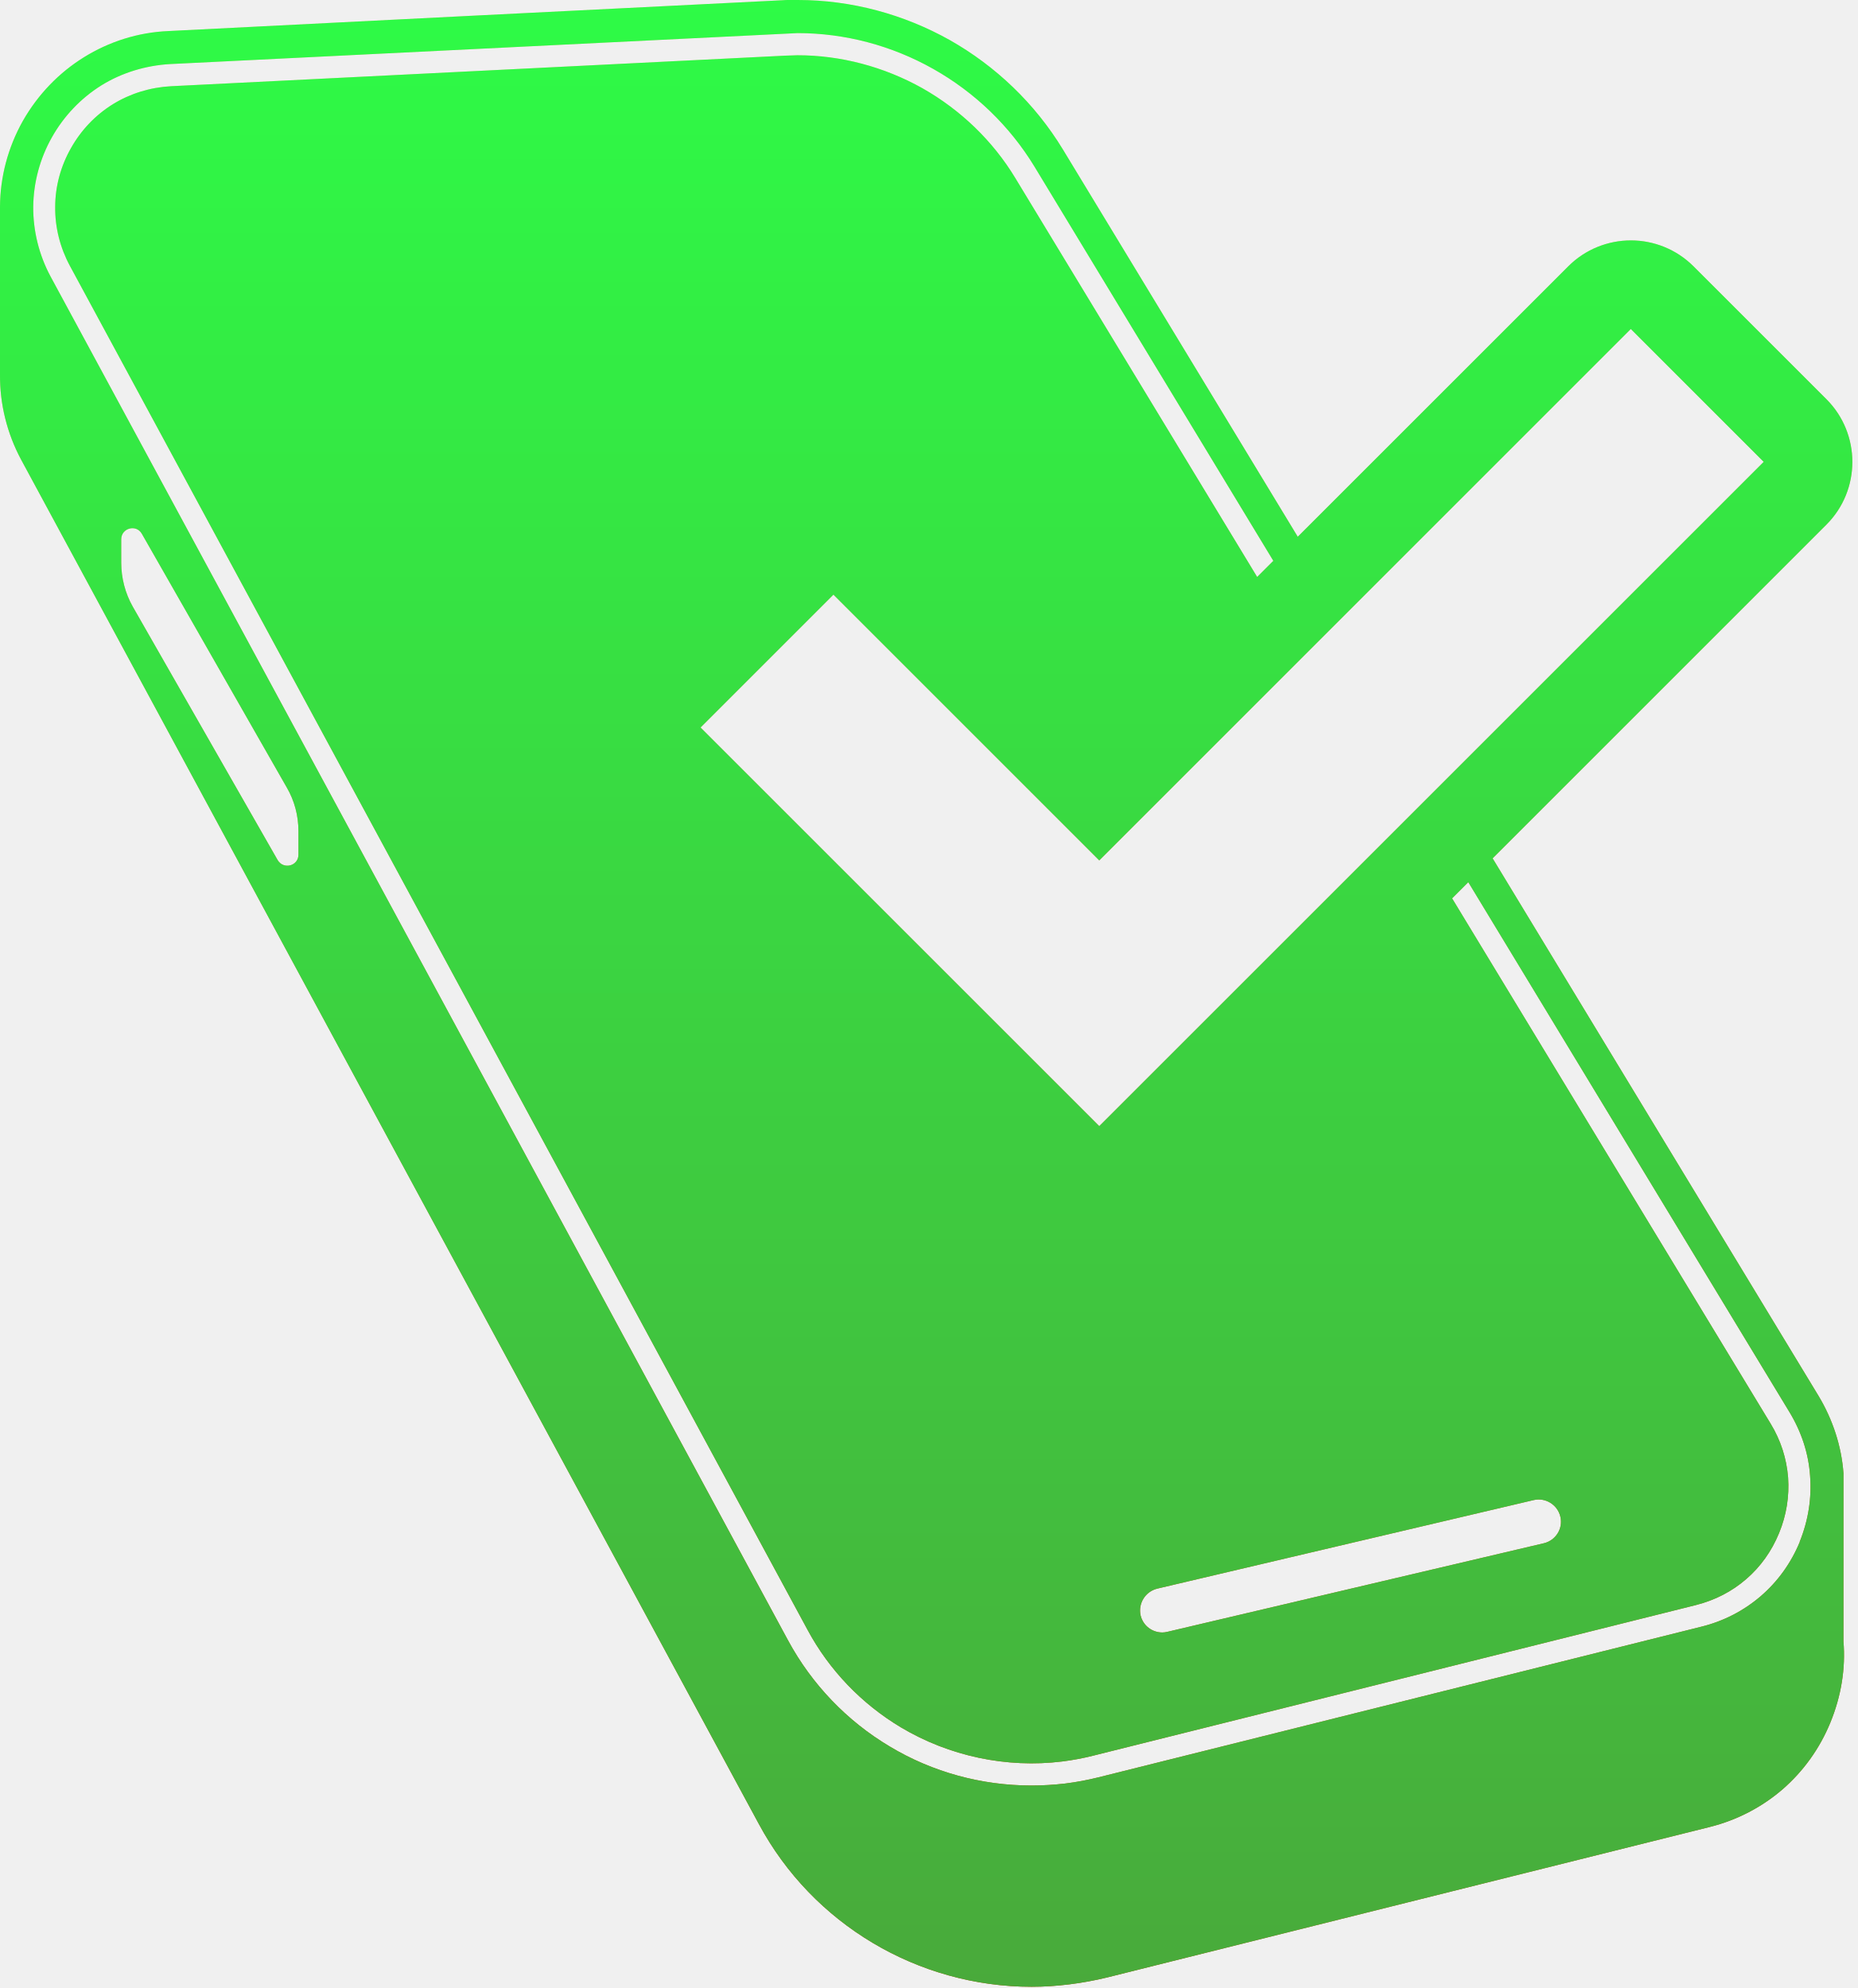
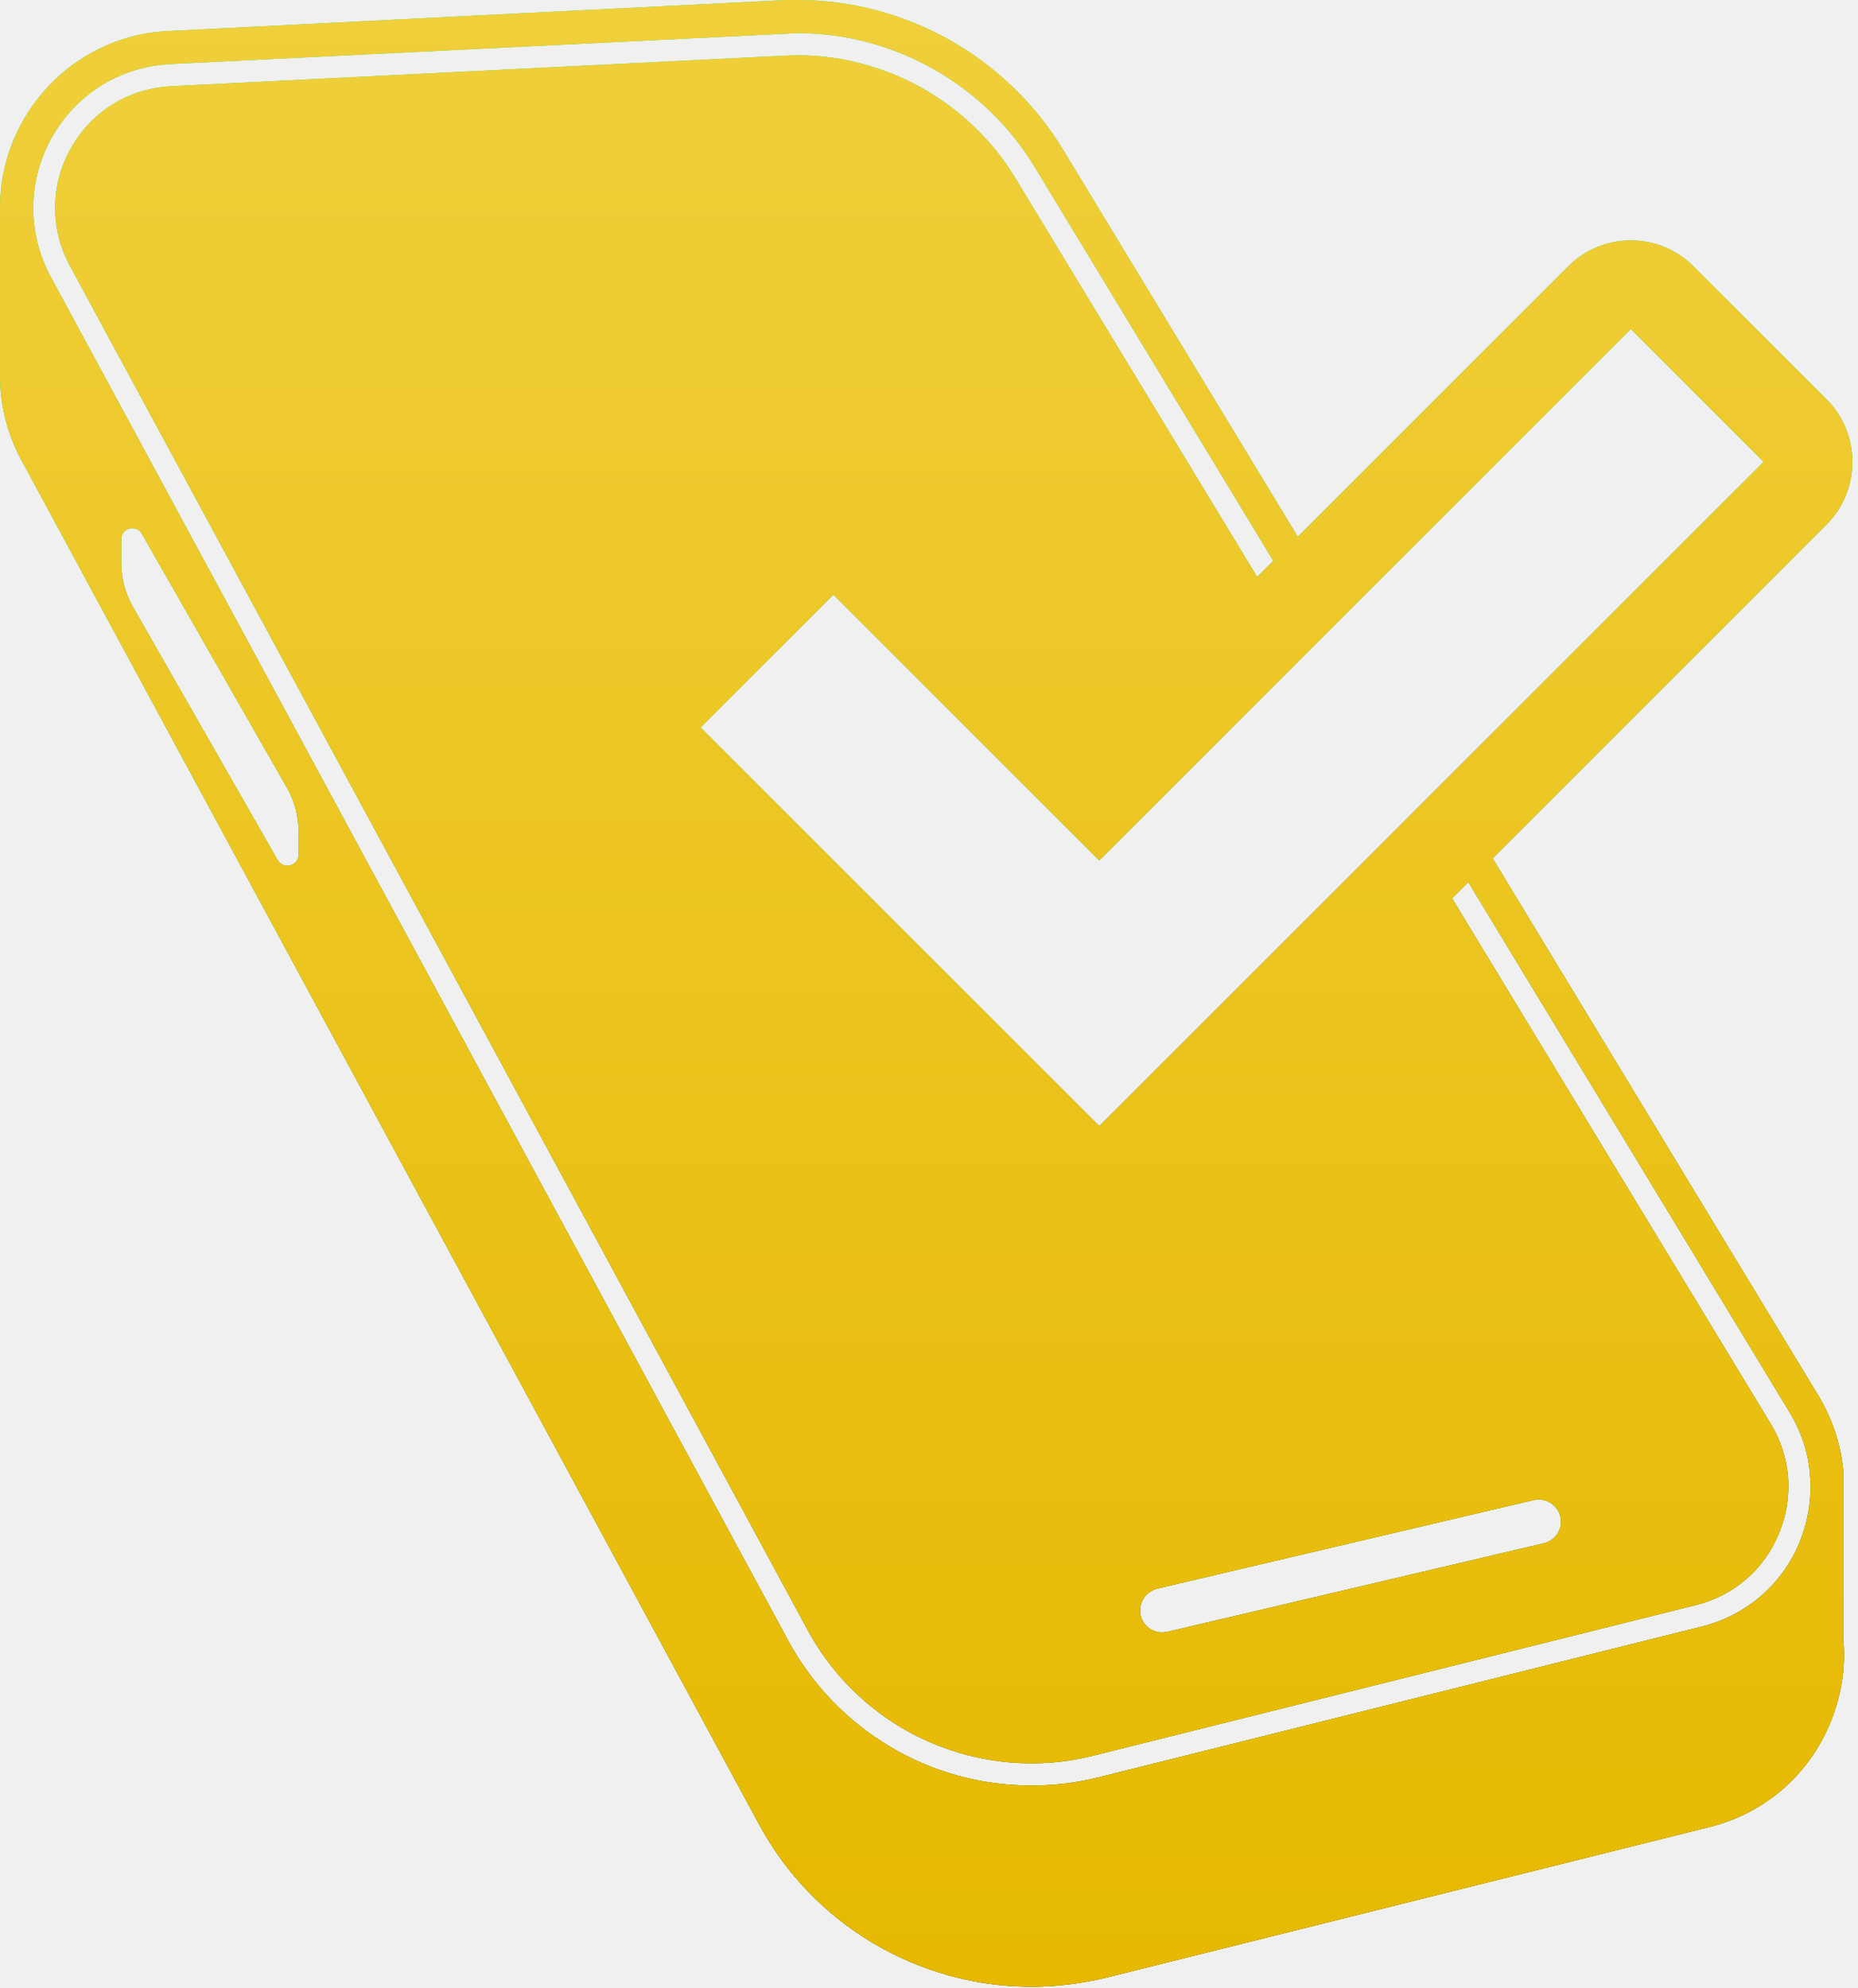
<svg xmlns="http://www.w3.org/2000/svg" width="128" height="137" viewBox="0 0 128 137" fill="none">
-   <g clip-path="url(#clip0_2303_24)">
-     <path d="M127.013 101.531C126.876 99.671 126.28 97.823 125.273 96.16L102.839 59.15L125.839 36.151C128.218 33.772 128.218 29.891 125.839 27.512L116.682 18.355C115.49 17.163 113.922 16.567 112.366 16.567C110.81 16.567 109.236 17.163 108.049 18.355L89.413 36.991L73.233 10.302C71.307 7.13 68.595 4.549 65.435 2.76C62.276 0.99 58.675 0 54.967 0H54.43C54.245 0 54.078 3.46452e-07 53.893 0.018L32.753 1.073L11.602 2.14C9.497 2.23 7.512 2.873 5.789 3.941C4.066 5.008 2.618 6.504 1.574 8.334C0.537 10.182 0.018 12.197 0 14.225V25.79C-0.017 27.817 0.471 29.85 1.467 31.698L26.875 78.706L52.282 125.695C54.142 129.158 56.879 131.955 60.128 133.892C63.377 135.83 67.151 136.915 71.073 136.915C71.944 136.915 72.814 136.855 73.685 136.748C74.555 136.64 75.407 136.485 76.266 136.277L97.025 131.09L117.795 125.904C119.684 125.433 121.395 124.532 122.814 123.31C124.233 122.076 125.366 120.52 126.111 118.702C126.856 116.884 127.166 114.976 127.011 113.116L127.013 101.531ZM91.011 44.019L112.359 22.671L121.516 31.828L75.737 77.607L48.266 50.136L57.423 40.979L75.737 59.293L91.017 44.013L91.011 44.019ZM105.677 103.373C106.487 103.188 107.31 103.695 107.507 104.518C107.704 105.341 107.185 106.151 106.38 106.348L80.435 112.453C80.316 112.483 80.191 112.5 80.083 112.5C79.38 112.5 78.754 112.029 78.587 111.326C78.402 110.503 78.909 109.681 79.732 109.478L105.677 103.373ZM20.562 58.899C20.562 59.68 19.525 59.954 19.125 59.263L9.145 41.802C8.627 40.884 8.353 39.834 8.353 38.779V37.164C8.353 36.383 9.39 36.108 9.771 36.782L19.751 54.255C20.288 55.173 20.562 56.211 20.562 57.278V58.899ZM124.001 106.258C123.393 107.724 122.493 108.976 121.313 109.996C120.138 111.003 118.761 111.719 117.223 112.1L75.694 122.479C74.949 122.664 74.168 122.813 73.405 122.908C72.624 122.998 71.849 123.046 71.068 123.046C67.634 123.046 64.248 122.128 61.303 120.357C58.358 118.604 55.932 116.071 54.298 113.048L3.481 19.051C2.688 17.573 2.277 15.909 2.289 14.246C2.307 12.583 2.748 10.931 3.571 9.471C4.394 8.004 5.568 6.77 6.987 5.882C8.394 5.011 10.039 4.511 11.72 4.415L54.954 2.281C58.203 2.281 61.44 3.134 64.308 4.755C67.175 6.371 69.572 8.69 71.265 11.468L87.731 38.648L86.616 39.762L69.947 12.261C68.403 9.709 66.191 7.575 63.55 6.078C60.909 4.6 57.934 3.807 54.942 3.807L54.059 3.837L11.786 5.941C10.349 6.019 8.978 6.442 7.786 7.175C6.581 7.921 5.586 8.964 4.888 10.21C4.185 11.444 3.803 12.851 3.803 14.252C3.785 15.659 4.137 17.06 4.811 18.312L55.634 112.309C57.13 115.099 59.372 117.424 62.072 119.039C65.399 121.025 69.352 121.865 73.197 121.388C73.912 121.299 74.634 121.162 75.319 120.989L116.848 110.61C118.159 110.276 119.322 109.68 120.312 108.821C121.301 107.969 122.064 106.896 122.571 105.661C123.09 104.41 123.286 103.11 123.197 101.816C123.09 100.505 122.696 99.265 121.993 98.108L100.048 61.909L101.163 60.794L123.292 97.315C124.115 98.675 124.604 100.153 124.711 101.697C124.83 103.241 124.592 104.767 123.996 106.246L124.001 106.258Z" fill="url(#paint0_linear_2303_24)" />
-     <path d="M127.013 101.531C126.876 99.671 126.28 97.823 125.273 96.16L102.839 59.15L125.839 36.151C128.218 33.772 128.218 29.891 125.839 27.512L116.682 18.355C115.49 17.163 113.922 16.567 112.366 16.567C110.81 16.567 109.236 17.163 108.049 18.355L89.413 36.991L73.233 10.302C71.307 7.13 68.595 4.549 65.435 2.76C62.276 0.99 58.675 0 54.967 0H54.43C54.245 0 54.078 3.46452e-07 53.893 0.018L32.753 1.073L11.602 2.14C9.497 2.23 7.512 2.873 5.789 3.941C4.066 5.008 2.618 6.504 1.574 8.334C0.537 10.182 0.018 12.197 0 14.225V25.79C-0.017 27.817 0.471 29.85 1.467 31.698L26.875 78.706L52.282 125.695C54.142 129.158 56.879 131.955 60.128 133.892C63.377 135.83 67.151 136.915 71.073 136.915C71.944 136.915 72.814 136.855 73.685 136.748C74.555 136.64 75.407 136.485 76.266 136.277L97.025 131.09L117.795 125.904C119.684 125.433 121.395 124.532 122.814 123.31C124.233 122.076 125.366 120.52 126.111 118.702C126.856 116.884 127.166 114.976 127.011 113.116L127.013 101.531ZM91.011 44.019L112.359 22.671L121.516 31.828L75.737 77.607L48.266 50.136L57.423 40.979L75.737 59.293L91.017 44.013L91.011 44.019ZM105.677 103.373C106.487 103.188 107.31 103.695 107.507 104.518C107.704 105.341 107.185 106.151 106.38 106.348L80.435 112.453C80.316 112.483 80.191 112.5 80.083 112.5C79.38 112.5 78.754 112.029 78.587 111.326C78.402 110.503 78.909 109.681 79.732 109.478L105.677 103.373ZM20.562 58.899C20.562 59.68 19.525 59.954 19.125 59.263L9.145 41.802C8.627 40.884 8.353 39.834 8.353 38.779V37.164C8.353 36.383 9.39 36.108 9.771 36.782L19.751 54.255C20.288 55.173 20.562 56.211 20.562 57.278V58.899ZM124.001 106.258C123.393 107.724 122.493 108.976 121.313 109.996C120.138 111.003 118.761 111.719 117.223 112.1L75.694 122.479C74.949 122.664 74.168 122.813 73.405 122.908C72.624 122.998 71.849 123.046 71.068 123.046C67.634 123.046 64.248 122.128 61.303 120.357C58.358 118.604 55.932 116.071 54.298 113.048L3.481 19.051C2.688 17.573 2.277 15.909 2.289 14.246C2.307 12.583 2.748 10.931 3.571 9.471C4.394 8.004 5.568 6.77 6.987 5.882C8.394 5.011 10.039 4.511 11.72 4.415L54.954 2.281C58.203 2.281 61.44 3.134 64.308 4.755C67.175 6.371 69.572 8.69 71.265 11.468L87.731 38.648L86.616 39.762L69.947 12.261C68.403 9.709 66.191 7.575 63.55 6.078C60.909 4.6 57.934 3.807 54.942 3.807L54.059 3.837L11.786 5.941C10.349 6.019 8.978 6.442 7.786 7.175C6.581 7.921 5.586 8.964 4.888 10.21C4.185 11.444 3.803 12.851 3.803 14.252C3.785 15.659 4.137 17.06 4.811 18.312L55.634 112.309C57.13 115.099 59.372 117.424 62.072 119.039C65.399 121.025 69.352 121.865 73.197 121.388C73.912 121.299 74.634 121.162 75.319 120.989L116.848 110.61C118.159 110.276 119.322 109.68 120.312 108.821C121.301 107.969 122.064 106.896 122.571 105.661C123.09 104.41 123.286 103.11 123.197 101.816C123.09 100.505 122.696 99.265 121.993 98.108L100.048 61.909L101.163 60.794L123.292 97.315C124.115 98.675 124.604 100.153 124.711 101.697C124.83 103.241 124.592 104.767 123.996 106.246L124.001 106.258Z" fill="url(#paint1_linear_2303_24)" />
+   <g clip-path="url(#clip0_806_984)">
+     <mask id="mask0_806_984" style="mask-type:luminance" maskUnits="userSpaceOnUse" x="0" y="0" width="128" height="137">
+       <path d="M128 0H0V137H128V0Z" fill="white" />
+     </mask>
+     <g mask="url(#mask0_806_984)">
+       <path d="M127.013 101.531C126.876 99.671 126.28 97.823 125.273 96.16L102.839 59.15L125.839 36.151C128.218 33.772 128.218 29.891 125.839 27.512L116.682 18.355C115.49 17.163 113.922 16.567 112.366 16.567C110.81 16.567 109.236 17.163 108.049 18.355L89.413 36.991L73.233 10.302C71.307 7.13 68.595 4.549 65.435 2.76C62.276 0.99 58.675 0 54.967 0H54.43C54.245 0 54.078 3.46452e-07 53.893 0.018L32.753 1.073L11.602 2.14C9.497 2.23 7.512 2.873 5.789 3.941C4.066 5.008 2.618 6.504 1.574 8.334C0.537 10.182 0.018 12.197 0 14.225V25.79C-0.017 27.817 0.471 29.85 1.467 31.698L26.875 78.706L52.282 125.695C54.142 129.158 56.879 131.955 60.128 133.892C63.377 135.83 67.151 136.915 71.073 136.915C71.944 136.915 72.814 136.855 73.685 136.748C74.555 136.64 75.407 136.485 76.266 136.277L97.025 131.09L117.795 125.904C119.684 125.433 121.395 124.532 122.814 123.31C124.233 122.076 125.366 120.52 126.111 118.702C126.856 116.884 127.166 114.976 127.011 113.116L127.013 101.531ZM91.011 44.019L112.359 22.671L121.516 31.828L75.737 77.607L48.266 50.136L57.423 40.979L75.737 59.293L91.017 44.013L91.011 44.019ZM105.677 103.373C106.487 103.188 107.31 103.695 107.507 104.518C107.704 105.341 107.185 106.151 106.38 106.348L80.435 112.453C80.316 112.483 80.191 112.5 80.083 112.5C79.38 112.5 78.754 112.029 78.587 111.326C78.402 110.503 78.909 109.681 79.732 109.478L105.677 103.373ZM20.562 58.899C20.562 59.68 19.525 59.954 19.125 59.263L9.145 41.802C8.627 40.884 8.353 39.834 8.353 38.779V37.164C8.353 36.383 9.39 36.108 9.771 36.782L19.751 54.255C20.288 55.173 20.562 56.211 20.562 57.278V58.899ZM124.001 106.258C123.393 107.724 122.493 108.976 121.313 109.996C120.138 111.003 118.761 111.719 117.223 112.1L75.694 122.479C74.949 122.664 74.168 122.813 73.405 122.908C72.624 122.998 71.849 123.046 71.068 123.046C67.634 123.046 64.248 122.128 61.303 120.357C58.358 118.604 55.932 116.071 54.298 113.048L3.481 19.051C2.688 17.573 2.277 15.909 2.289 14.246C2.307 12.583 2.748 10.931 3.571 9.471C4.394 8.004 5.568 6.77 6.987 5.882C8.394 5.011 10.039 4.511 11.72 4.415L54.954 2.281C58.203 2.281 61.44 3.134 64.308 4.755C67.175 6.371 69.572 8.69 71.265 11.468L87.731 38.648L86.616 39.762L69.947 12.261C68.403 9.709 66.191 7.575 63.55 6.078C60.909 4.6 57.934 3.807 54.942 3.807L54.059 3.837L11.786 5.941C10.349 6.019 8.978 6.442 7.786 7.175C6.581 7.921 5.586 8.964 4.888 10.21C4.185 11.444 3.803 12.851 3.803 14.252C3.785 15.659 4.137 17.06 4.811 18.312L55.634 112.309C57.13 115.099 59.372 117.424 62.072 119.039C65.399 121.025 69.352 121.865 73.197 121.388C73.912 121.299 74.634 121.162 75.319 120.989L116.848 110.61C118.159 110.276 119.322 109.68 120.312 108.821C121.301 107.969 122.064 106.896 122.571 105.661C123.09 104.41 123.286 103.11 123.197 101.816C123.09 100.505 122.696 99.265 121.993 98.108L100.048 61.909L101.163 60.794L123.292 97.315C124.115 98.675 124.604 100.153 124.711 101.697C124.83 103.241 124.592 104.767 123.996 106.246L124.001 106.258Z" fill="url(#paint0_linear_806_984)" />
+       <path d="M127.013 101.531C126.876 99.671 126.28 97.823 125.273 96.16L102.839 59.15L125.839 36.151C128.218 33.772 128.218 29.891 125.839 27.512L116.682 18.355C115.49 17.163 113.922 16.567 112.366 16.567C110.81 16.567 109.236 17.163 108.049 18.355L89.413 36.991L73.233 10.302C71.307 7.13 68.595 4.549 65.435 2.76C62.276 0.99 58.675 0 54.967 0H54.43C54.245 0 54.078 3.46452e-07 53.893 0.018L32.753 1.073L11.602 2.14C9.497 2.23 7.512 2.873 5.789 3.941C4.066 5.008 2.618 6.504 1.574 8.334C0.537 10.182 0.018 12.197 0 14.225V25.79C-0.017 27.817 0.471 29.85 1.467 31.698L26.875 78.706L52.282 125.695C54.142 129.158 56.879 131.955 60.128 133.892C63.377 135.83 67.151 136.915 71.073 136.915C71.944 136.915 72.814 136.855 73.685 136.748C74.555 136.64 75.407 136.485 76.266 136.277L97.025 131.09L117.795 125.904C119.684 125.433 121.395 124.532 122.814 123.31C124.233 122.076 125.366 120.52 126.111 118.702C126.856 116.884 127.166 114.976 127.011 113.116L127.013 101.531ZM91.011 44.019L112.359 22.671L121.516 31.828L75.737 77.607L48.266 50.136L57.423 40.979L75.737 59.293L91.017 44.013L91.011 44.019ZM105.677 103.373C106.487 103.188 107.31 103.695 107.507 104.518C107.704 105.341 107.185 106.151 106.38 106.348L80.435 112.453C80.316 112.483 80.191 112.5 80.083 112.5C79.38 112.5 78.754 112.029 78.587 111.326C78.402 110.503 78.909 109.681 79.732 109.478L105.677 103.373ZM20.562 58.899C20.562 59.68 19.525 59.954 19.125 59.263L9.145 41.802C8.627 40.884 8.353 39.834 8.353 38.779V37.164C8.353 36.383 9.39 36.108 9.771 36.782L19.751 54.255C20.288 55.173 20.562 56.211 20.562 57.278V58.899ZM124.001 106.258C123.393 107.724 122.493 108.976 121.313 109.996C120.138 111.003 118.761 111.719 117.223 112.1L75.694 122.479C74.949 122.664 74.168 122.813 73.405 122.908C72.624 122.998 71.849 123.046 71.068 123.046C67.634 123.046 64.248 122.128 61.303 120.357C58.358 118.604 55.932 116.071 54.298 113.048L3.481 19.051C2.688 17.573 2.277 15.909 2.289 14.246C2.307 12.583 2.748 10.931 3.571 9.471C4.394 8.004 5.568 6.77 6.987 5.882C8.394 5.011 10.039 4.511 11.72 4.415L54.954 2.281C58.203 2.281 61.44 3.134 64.308 4.755C67.175 6.371 69.572 8.69 71.265 11.468L87.731 38.648L86.616 39.762L69.947 12.261C68.403 9.709 66.191 7.575 63.55 6.078C60.909 4.6 57.934 3.807 54.942 3.807L54.059 3.837L11.786 5.941C10.349 6.019 8.978 6.442 7.786 7.175C6.581 7.921 5.586 8.964 4.888 10.21C4.185 11.444 3.803 12.851 3.803 14.252C3.785 15.659 4.137 17.06 4.811 18.312L55.634 112.309C57.13 115.099 59.372 117.424 62.072 119.039C65.399 121.025 69.352 121.865 73.197 121.388C73.912 121.299 74.634 121.162 75.319 120.989L116.848 110.61C118.159 110.276 119.322 109.68 120.312 108.821C121.301 107.969 122.064 106.896 122.571 105.661C123.09 104.41 123.286 103.11 123.197 101.816C123.09 100.505 122.696 99.265 121.993 98.108L100.048 61.909L101.163 60.794L123.292 97.315C124.115 98.675 124.604 100.153 124.711 101.697C124.83 103.241 124.592 104.767 123.996 106.246L124.001 106.258Z" fill="url(#paint1_linear_806_984)" />
+       <path d="M127.013 101.531C126.876 99.671 126.28 97.823 125.273 96.16L102.839 59.15L125.839 36.151C128.218 33.772 128.218 29.891 125.839 27.512L116.682 18.355C115.49 17.163 113.922 16.567 112.366 16.567C110.81 16.567 109.236 17.163 108.049 18.355L89.413 36.991L73.233 10.302C71.307 7.13 68.595 4.549 65.435 2.76C62.276 0.99 58.675 0 54.967 0H54.43C54.245 0 54.078 3.46452e-07 53.893 0.018L32.753 1.073L11.602 2.14C9.497 2.23 7.512 2.873 5.789 3.941C4.066 5.008 2.618 6.504 1.574 8.334C0.537 10.182 0.018 12.197 0 14.225V25.79C-0.017 27.817 0.471 29.85 1.467 31.698L26.875 78.706L52.282 125.695C54.142 129.158 56.879 131.955 60.128 133.892C63.377 135.83 67.151 136.915 71.073 136.915C71.944 136.915 72.814 136.855 73.685 136.748C74.555 136.64 75.407 136.485 76.266 136.277L97.025 131.09L117.795 125.904C119.684 125.433 121.395 124.532 122.814 123.31C124.233 122.076 125.366 120.52 126.111 118.702C126.856 116.884 127.166 114.976 127.011 113.116L127.013 101.531ZM91.011 44.019L112.359 22.671L121.516 31.828L75.737 77.607L48.266 50.136L57.423 40.979L75.737 59.293L91.017 44.013L91.011 44.019ZM105.677 103.373C106.487 103.188 107.31 103.695 107.507 104.518C107.704 105.341 107.185 106.151 106.38 106.348L80.435 112.453C80.316 112.483 80.191 112.5 80.083 112.5C79.38 112.5 78.754 112.029 78.587 111.326C78.402 110.503 78.909 109.681 79.732 109.478L105.677 103.373ZM20.562 58.899C20.562 59.68 19.525 59.954 19.125 59.263L9.145 41.802C8.627 40.884 8.353 39.834 8.353 38.779V37.164C8.353 36.383 9.39 36.108 9.771 36.782L19.751 54.255C20.288 55.173 20.562 56.211 20.562 57.278V58.899ZM124.001 106.258C123.393 107.724 122.493 108.976 121.313 109.996C120.138 111.003 118.761 111.719 117.223 112.1L75.694 122.479C74.949 122.664 74.168 122.813 73.405 122.908C72.624 122.998 71.849 123.046 71.068 123.046C67.634 123.046 64.248 122.128 61.303 120.357C58.358 118.604 55.932 116.071 54.298 113.048L3.481 19.051C2.688 17.573 2.277 15.909 2.289 14.246C2.307 12.583 2.748 10.931 3.571 9.471C4.394 8.004 5.568 6.77 6.987 5.882C8.394 5.011 10.039 4.511 11.72 4.415L54.954 2.281C58.203 2.281 61.44 3.134 64.308 4.755C67.175 6.371 69.572 8.69 71.265 11.468L87.731 38.648L86.616 39.762L69.947 12.261C68.403 9.709 66.191 7.575 63.55 6.078C60.909 4.6 57.934 3.807 54.942 3.807L54.059 3.837L11.786 5.941C10.349 6.019 8.978 6.442 7.786 7.175C6.581 7.921 5.586 8.964 4.888 10.21C4.185 11.444 3.803 12.851 3.803 14.252C3.785 15.659 4.137 17.06 4.811 18.312L55.634 112.309C57.13 115.099 59.372 117.424 62.072 119.039C65.399 121.025 69.352 121.865 73.197 121.388C73.912 121.299 74.634 121.162 75.319 120.989L116.848 110.61C118.159 110.276 119.322 109.68 120.312 108.821C121.301 107.969 122.064 106.896 122.571 105.661C123.09 104.41 123.286 103.11 123.197 101.816C123.09 100.505 122.696 99.265 121.993 98.108L100.048 61.909L101.163 60.794L123.292 97.315C124.115 98.675 124.604 100.153 124.711 101.697C124.83 103.241 124.592 104.767 123.996 106.246L124.001 106.258Z" fill="url(#paint2_linear_806_984)" />
+     </g>
  </g>
  <defs>
-     <linearGradient id="paint0_linear_2303_24" x1="63.811" y1="0" x2="63.811" y2="136.915" gradientUnits="userSpaceOnUse">
+     <linearGradient id="paint0_linear_806_984" x1="63.811" y1="0" x2="63.811" y2="136.915" gradientUnits="userSpaceOnUse">
      <stop stop-color="#FFD2B8" />
      <stop offset="1" stop-color="#C44900" />
    </linearGradient>
-     <linearGradient id="paint1_linear_2303_24" x1="63.811" y1="0" x2="63.811" y2="136.915" gradientUnits="userSpaceOnUse">
+     <linearGradient id="paint1_linear_806_984" x1="63.811" y1="0" x2="63.811" y2="136.915" gradientUnits="userSpaceOnUse">
      <stop stop-color="#2EFB46" />
      <stop offset="1" stop-color="#49AA3B" />
    </linearGradient>
-     <clipPath id="clip0_2303_24">
+     <linearGradient id="paint2_linear_806_984" x1="63.811" y1="0" x2="63.811" y2="136.915" gradientUnits="userSpaceOnUse">
+       <stop stop-color="#F0CF3B" />
+       <stop offset="1" stop-color="#E6B800" />
+     </linearGradient>
+     <clipPath id="clip0_806_984">
      <rect width="128" height="137" fill="white" />
    </clipPath>
  </defs>
</svg>
